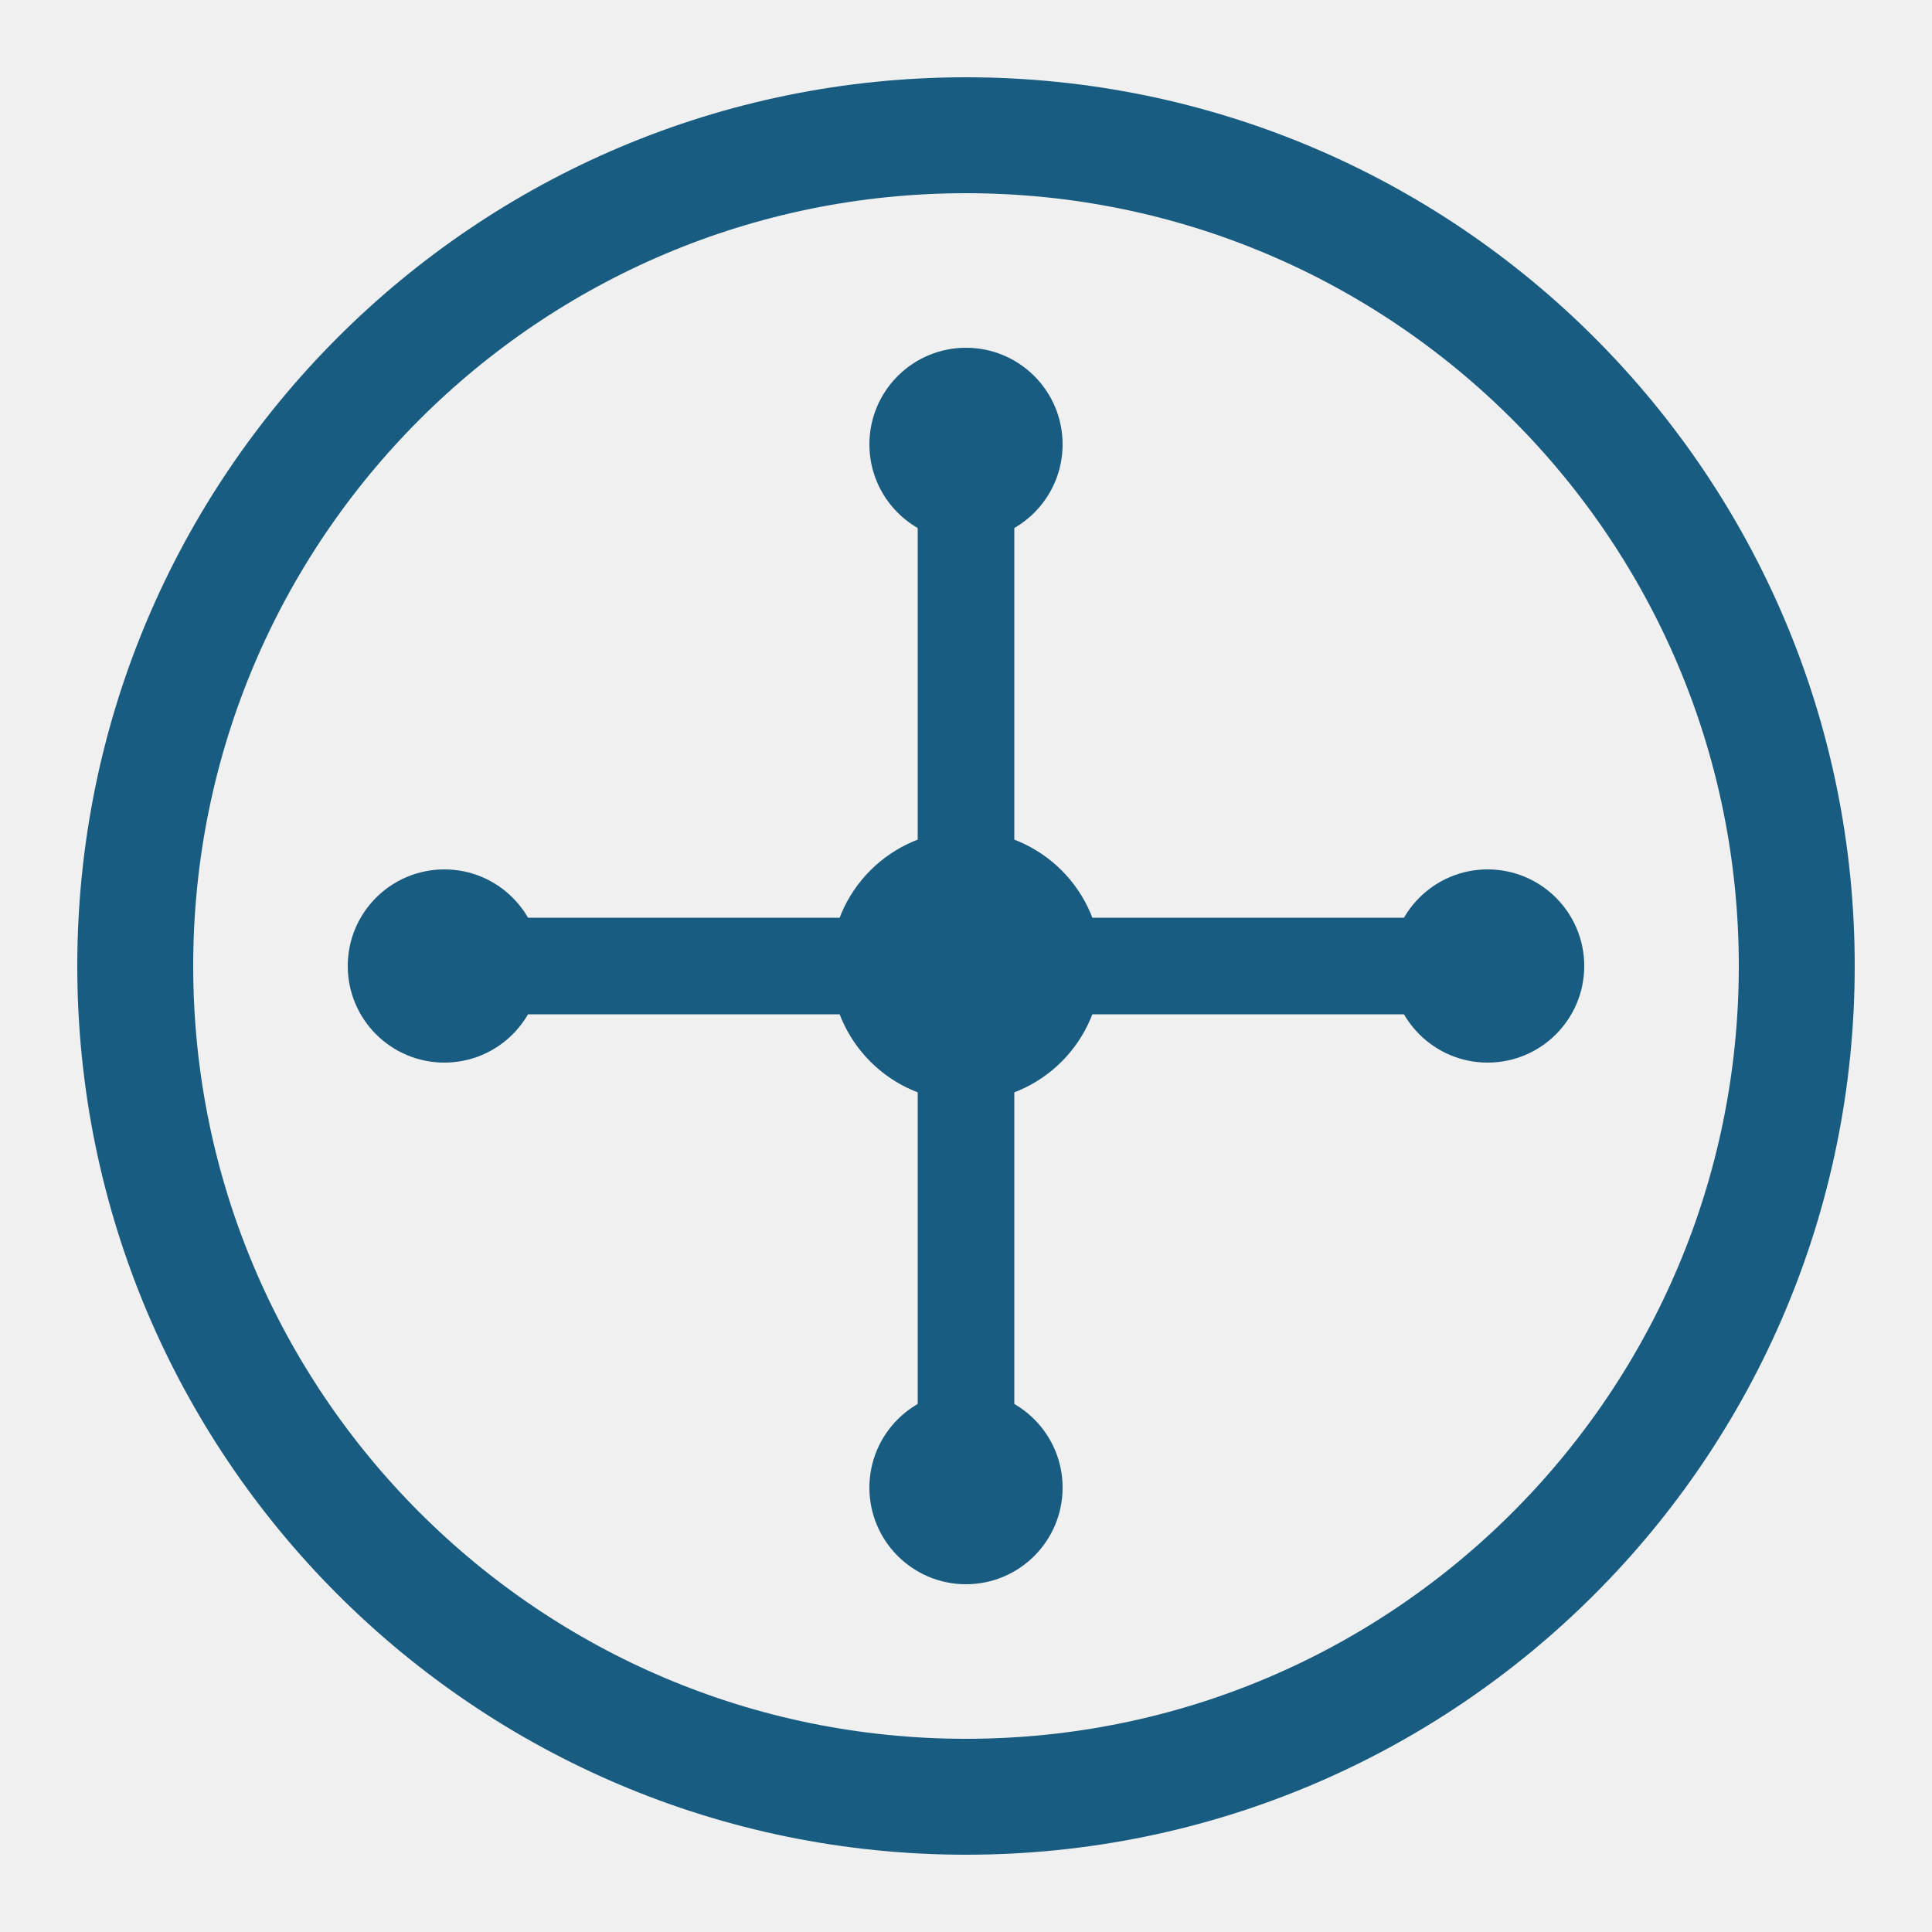
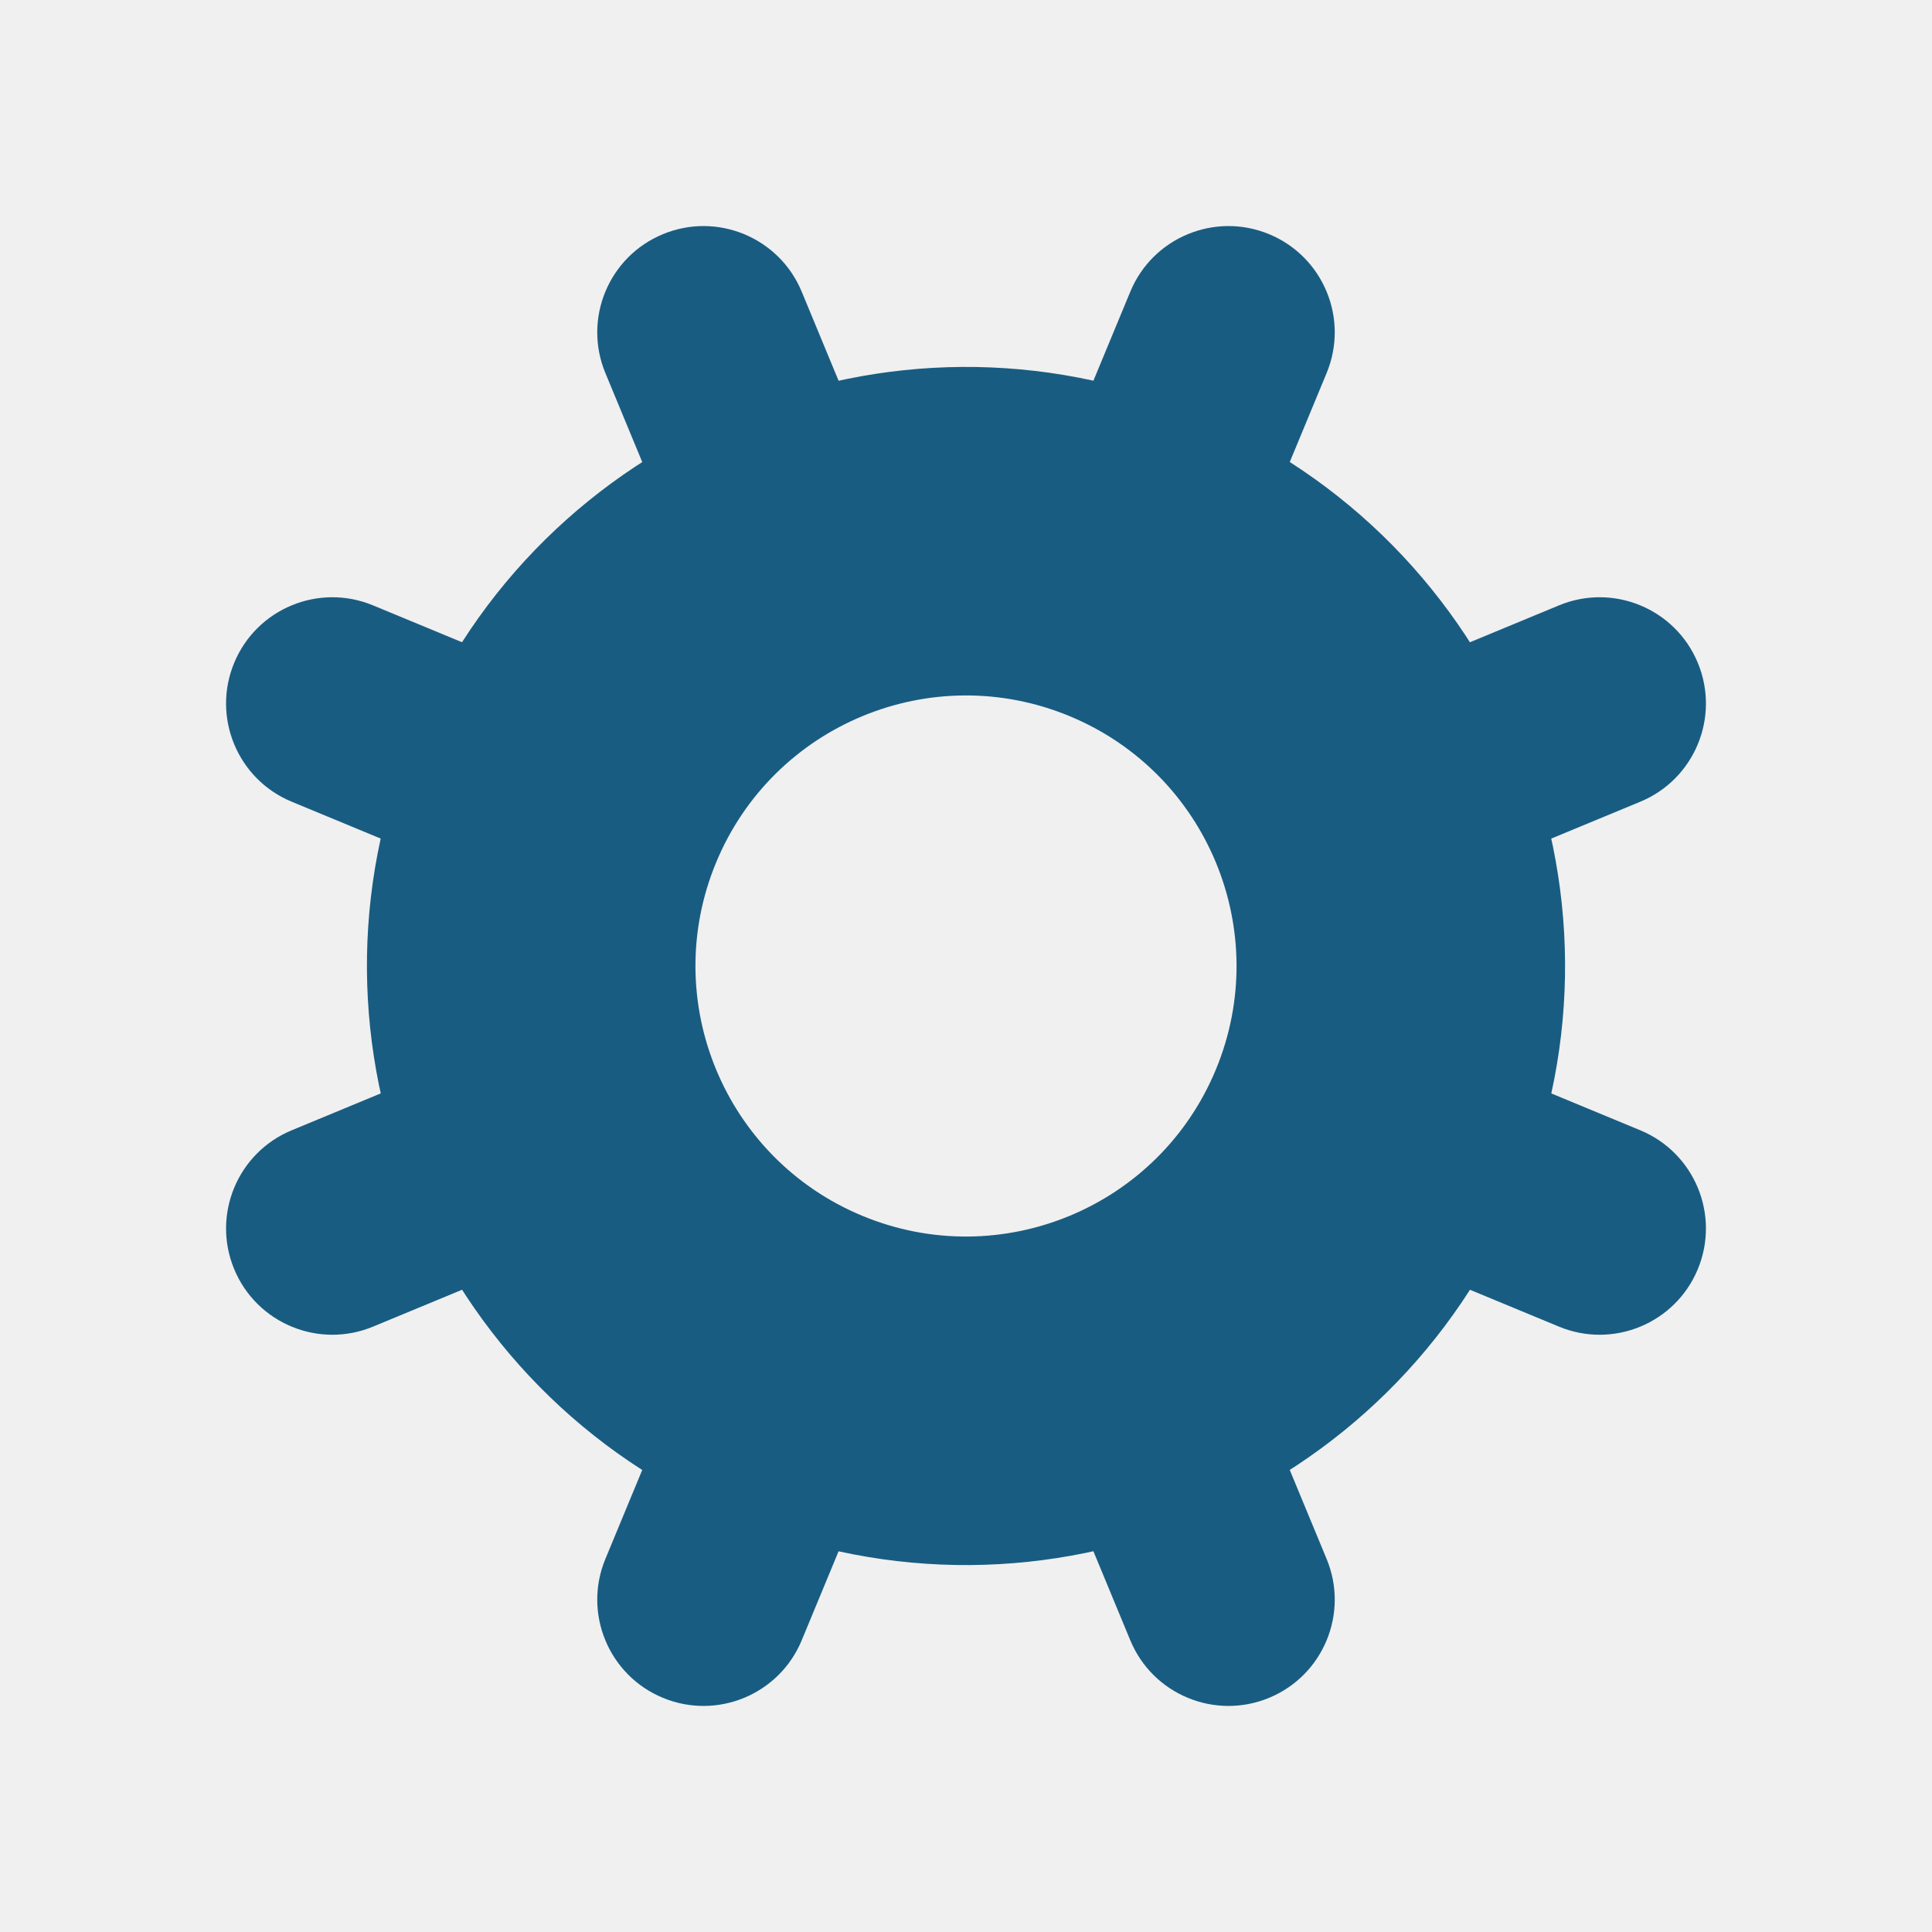
<svg xmlns="http://www.w3.org/2000/svg" viewBox="0 0 200 200">
-   <circle cx="100" cy="100" r="86" fill="none" stroke="#195C82" stroke-width="12" />
-   <line x1="100" y1="52" x2="100" y2="148" stroke="#195C82" stroke-width="10" stroke-linecap="round" />
-   <line x1="52" y1="100" x2="148" y2="100" stroke="#195C82" stroke-width="10" stroke-linecap="round" />
-   <circle cx="100" cy="100" r="14" fill="#195C82" />
-   <circle cx="100" cy="46" r="10" fill="#195C82" />
-   <circle cx="100" cy="154" r="10" fill="#195C82" />
-   <circle cx="46" cy="100" r="10" fill="#195C82" />
-   <circle cx="154" cy="100" r="10" fill="#195C82" />
+   <defs>
+     <mask id="h">
+       <rect width="200" height="200" fill="white" />
+       <circle cx="100" cy="100" r="28" fill="black" />
+     </mask>
+   </defs>
+   <g fill="#195C82" mask="url(#h)" transform="rotate(22.5 100 100)">
+     <circle cx="100" cy="100" r="62" />
+     <rect x="89" y="18" width="22" height="32" rx="11" />
+     <rect x="89" y="150" width="22" height="32" rx="11" />
+     <rect x="18" y="89" width="32" height="22" rx="11" />
+     <rect x="150" y="89" width="32" height="22" rx="11" />
+     <rect x="89" y="18" width="22" height="32" rx="11" transform="rotate(45 100 100)" />
+     <rect x="89" y="150" width="22" height="32" rx="11" transform="rotate(45 100 100)" />
+     <rect x="18" y="89" width="32" height="22" rx="11" transform="rotate(45 100 100)" />
+     <rect x="150" y="89" width="32" height="22" rx="11" transform="rotate(45 100 100)" />
+   </g>
</svg>
